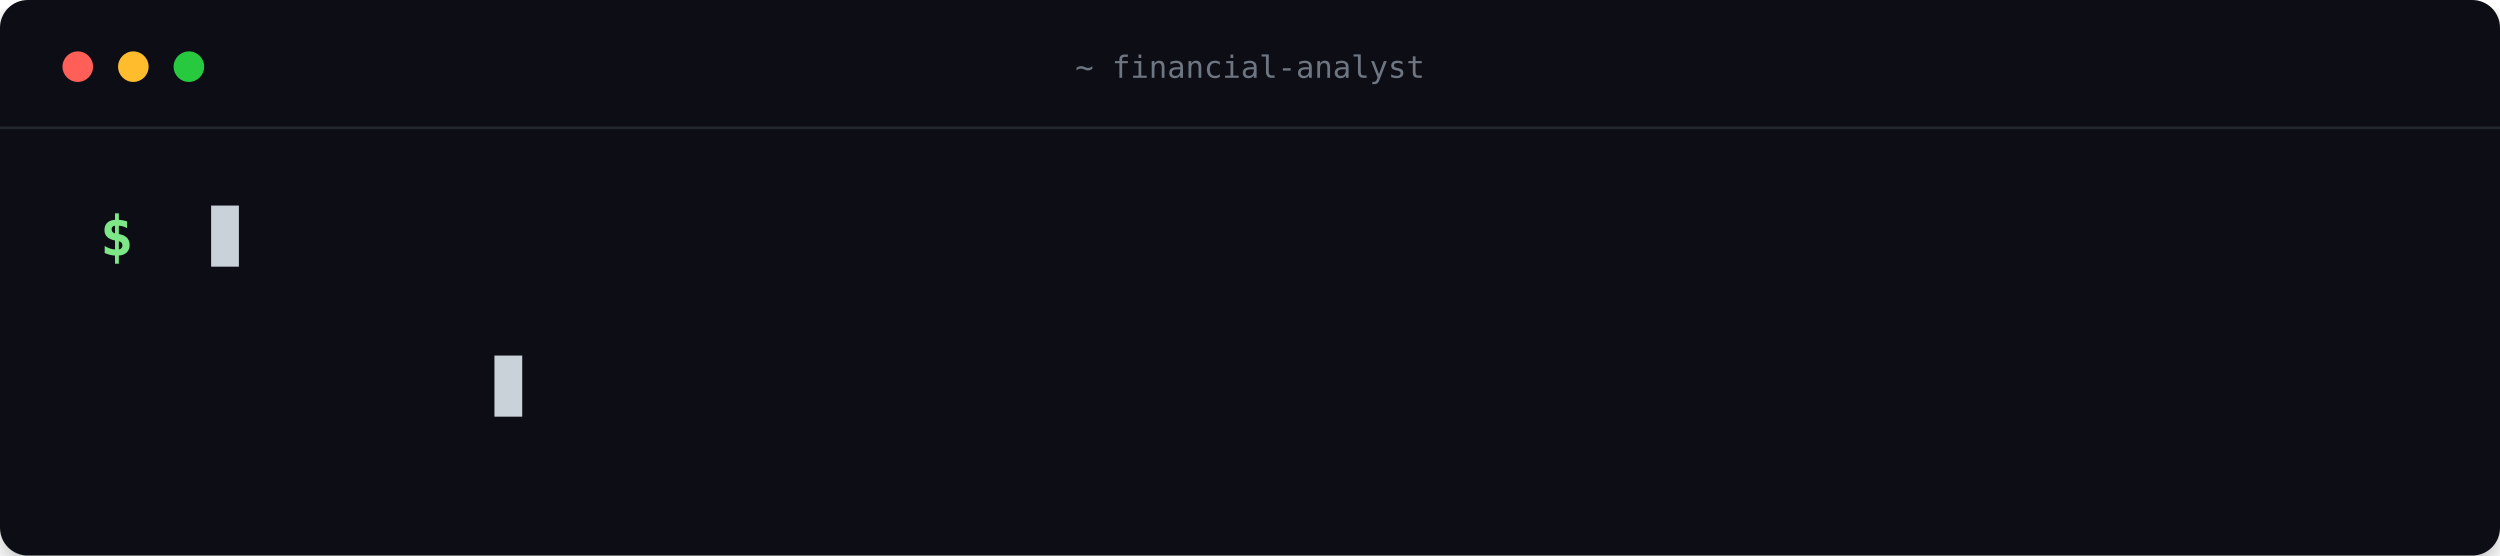
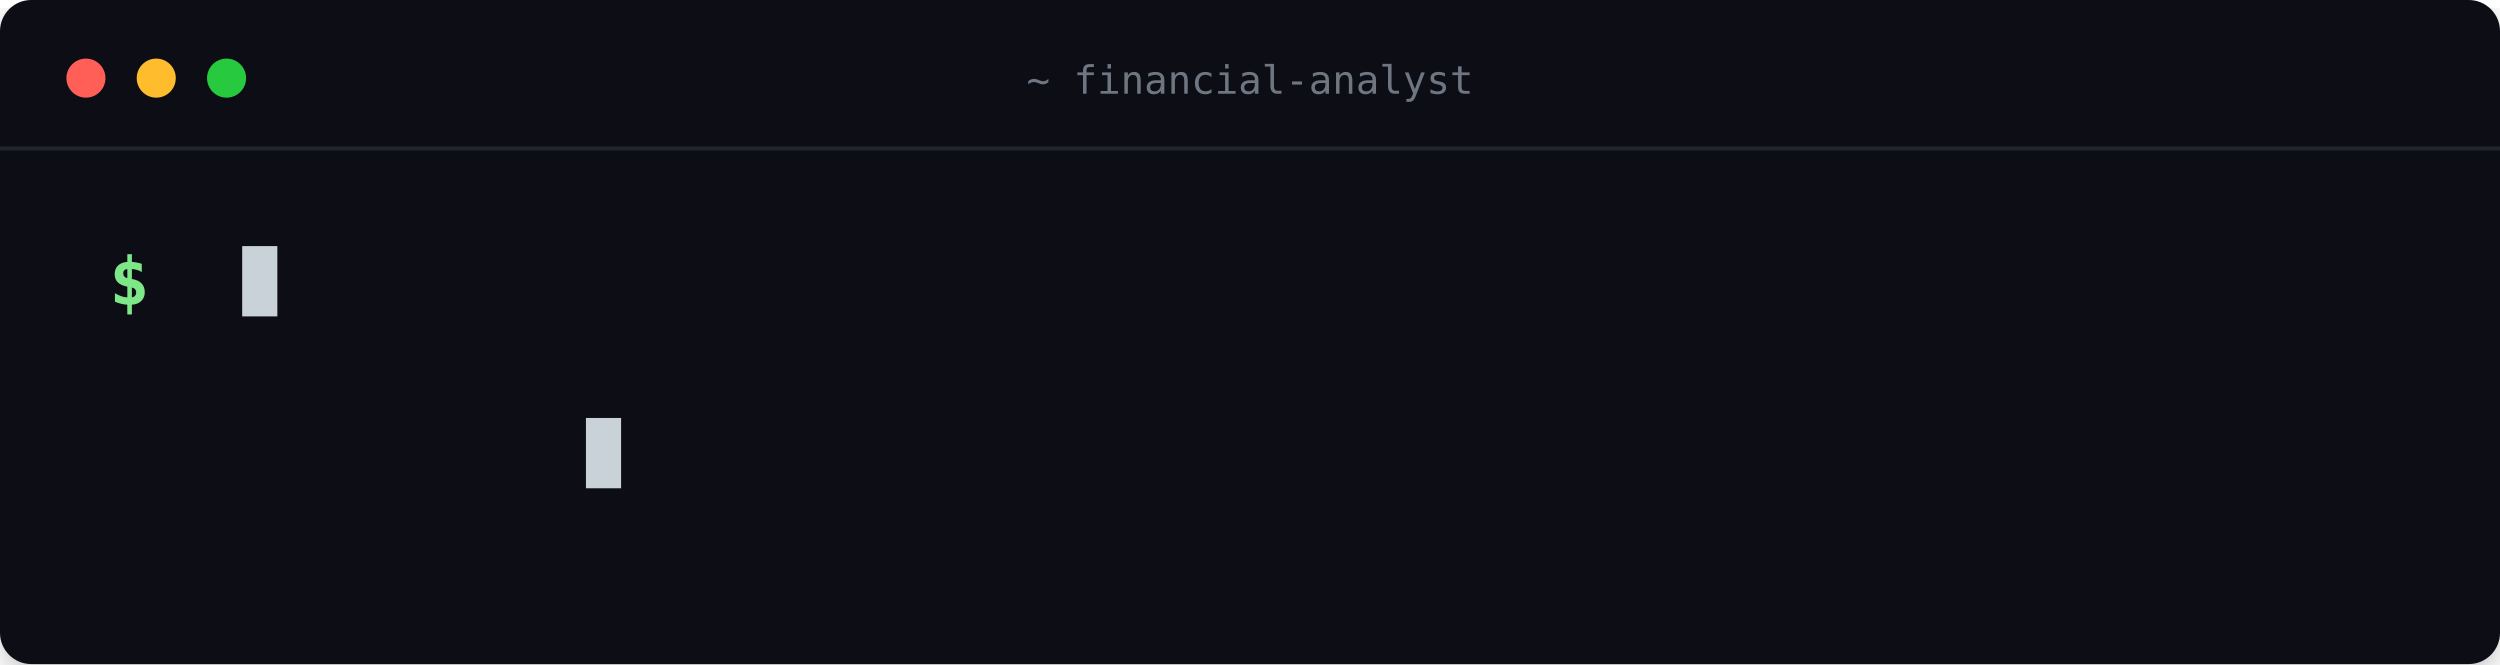
- <svg xmlns="http://www.w3.org/2000/svg" viewBox="0 0 900 200" role="img" aria-label="Demo: pip install financial-analyst==1.0.6 ; fa start" font-family="'SF Mono','Cascadia Code','JetBrains Mono','Fira Code',Menlo,Consolas,monospace">
+ <svg xmlns="http://www.w3.org/2000/svg" viewBox="0 0 640 170" role="img" aria-label="Demo: pip install financial-analyst ; fa init" font-family="'SF Mono','Cascadia Code','JetBrains Mono','Fira Code',Menlo,Consolas,monospace">
  <defs>
    <filter id="shadow" x="-5%" y="-5%" width="110%" height="120%">
-       <feGaussianBlur in="SourceAlpha" stdDeviation="6" />
-       <feOffset dy="3" />
+       <feGaussianBlur in="SourceAlpha" stdDeviation="5" />
+       <feOffset dy="2" />
      <feComponentTransfer>
        <feFuncA type="linear" slope="0.35" />
      </feComponentTransfer>
      <feMerge>
        <feMergeNode />
        <feMergeNode in="SourceGraphic" />
      </feMerge>
    </filter>
    <clipPath id="r1">
-       <rect x="76" y="64" width="0" height="36">
-         <animate attributeName="width" values="0;     0;     475;   475;   475;   475" keyTimes="0;   0.04;  0.40;  0.50;  0.95;  1" dur="6s" repeatCount="indefinite" />
+       <rect x="62" y="56" width="0" height="30">
+         <animate attributeName="width" values="0;     0;     370;   370;   370;   370" keyTimes="0;   0.04;  0.40;  0.50;  0.95;  1" dur="6s" repeatCount="indefinite" />
      </rect>
    </clipPath>
    <clipPath id="r2">
-       <rect x="76" y="118" width="0" height="36">
-         <animate attributeName="width" values="0;     0;     0;     100;   100;   100" keyTimes="0;   0.50;  0.55;  0.65;  0.95;  1" dur="6s" repeatCount="indefinite" />
+       <rect x="62" y="100" width="0" height="30">
+         <animate attributeName="width" values="0;     0;     0;     88;    88;    88" keyTimes="0;   0.50;  0.55;  0.65;  0.95;  1" dur="6s" repeatCount="indefinite" />
      </rect>
    </clipPath>
  </defs>
-   <rect width="900" height="200" rx="10" fill="#0d1117" filter="url(#shadow)" />
-   <circle cx="28" cy="24" r="5.5" fill="#ff5f56" />
-   <circle cx="48" cy="24" r="5.5" fill="#ffbd2e" />
-   <circle cx="68" cy="24" r="5.5" fill="#27c93f" />
-   <text x="450" y="28" text-anchor="middle" font-size="11" fill="#6e7681">~ financial-analyst</text>
-   <line x1="0" y1="46" x2="900" y2="46" stroke="#21262d" stroke-width="1" />
-   <text x="36" y="92" font-size="20" font-weight="700" fill="#7ee787">$</text>
+   <rect width="640" height="170" rx="8" fill="#0d1117" filter="url(#shadow)" />
+   <circle cx="22" cy="20" r="5" fill="#ff5f56" />
+   <circle cx="40" cy="20" r="5" fill="#ffbd2e" />
+   <circle cx="58" cy="20" r="5" fill="#27c93f" />
+   <text x="320" y="24" text-anchor="middle" font-size="10" fill="#6e7681">~ financial-analyst</text>
+   <line x1="0" y1="38" x2="640" y2="38" stroke="#21262d" stroke-width="1" />
+   <text x="28" y="78" font-size="17" font-weight="700" fill="#7ee787">$</text>
  <g clip-path="url(#r1)">
-     <text x="76" y="92" font-size="20" fill="#c9d1d9">pip install financial-analyst==1.0.6</text>
+     <text x="62" y="78" font-size="17" fill="#c9d1d9">pip install financial-analyst</text>
  </g>
-   <text x="36" y="146" font-size="20" font-weight="700" fill="#7ee787" opacity="0">
+   <text x="28" y="122" font-size="17" font-weight="700" fill="#7ee787" opacity="0">
    $
    <animate attributeName="opacity" values="0;     0;     1;     1" keyTimes="0;   0.50;  0.52;  1" dur="6s" repeatCount="indefinite" />
  </text>
  <g clip-path="url(#r2)">
-     <text x="76" y="146" font-size="20" fill="#c9d1d9">fa start</text>
+     <text x="62" y="122" font-size="17" fill="#c9d1d9">fa init</text>
  </g>
-   <rect x="178" y="128" width="10" height="22" fill="#c9d1d9">
+   <rect x="150" y="107" width="9" height="18" fill="#c9d1d9">
    <animate attributeName="opacity" values="0;     0;     1;     0;     1;     0;     1;     0;     1;     0;     0" keyTimes="0;   0.66;  0.68;  0.74;  0.76;  0.82;  0.84;  0.90;  0.92;  0.98;  1" dur="6s" repeatCount="indefinite" />
  </rect>
-   <rect x="76" y="74" width="10" height="22" fill="#c9d1d9">
+   <rect x="62" y="63" width="9" height="18" fill="#c9d1d9">
    <animate attributeName="opacity" values="1;     0;     1;     0;     0;     0" keyTimes="0;   0.015; 0.025; 0.04;  0.05;  1" dur="6s" repeatCount="indefinite" />
  </rect>
</svg>
